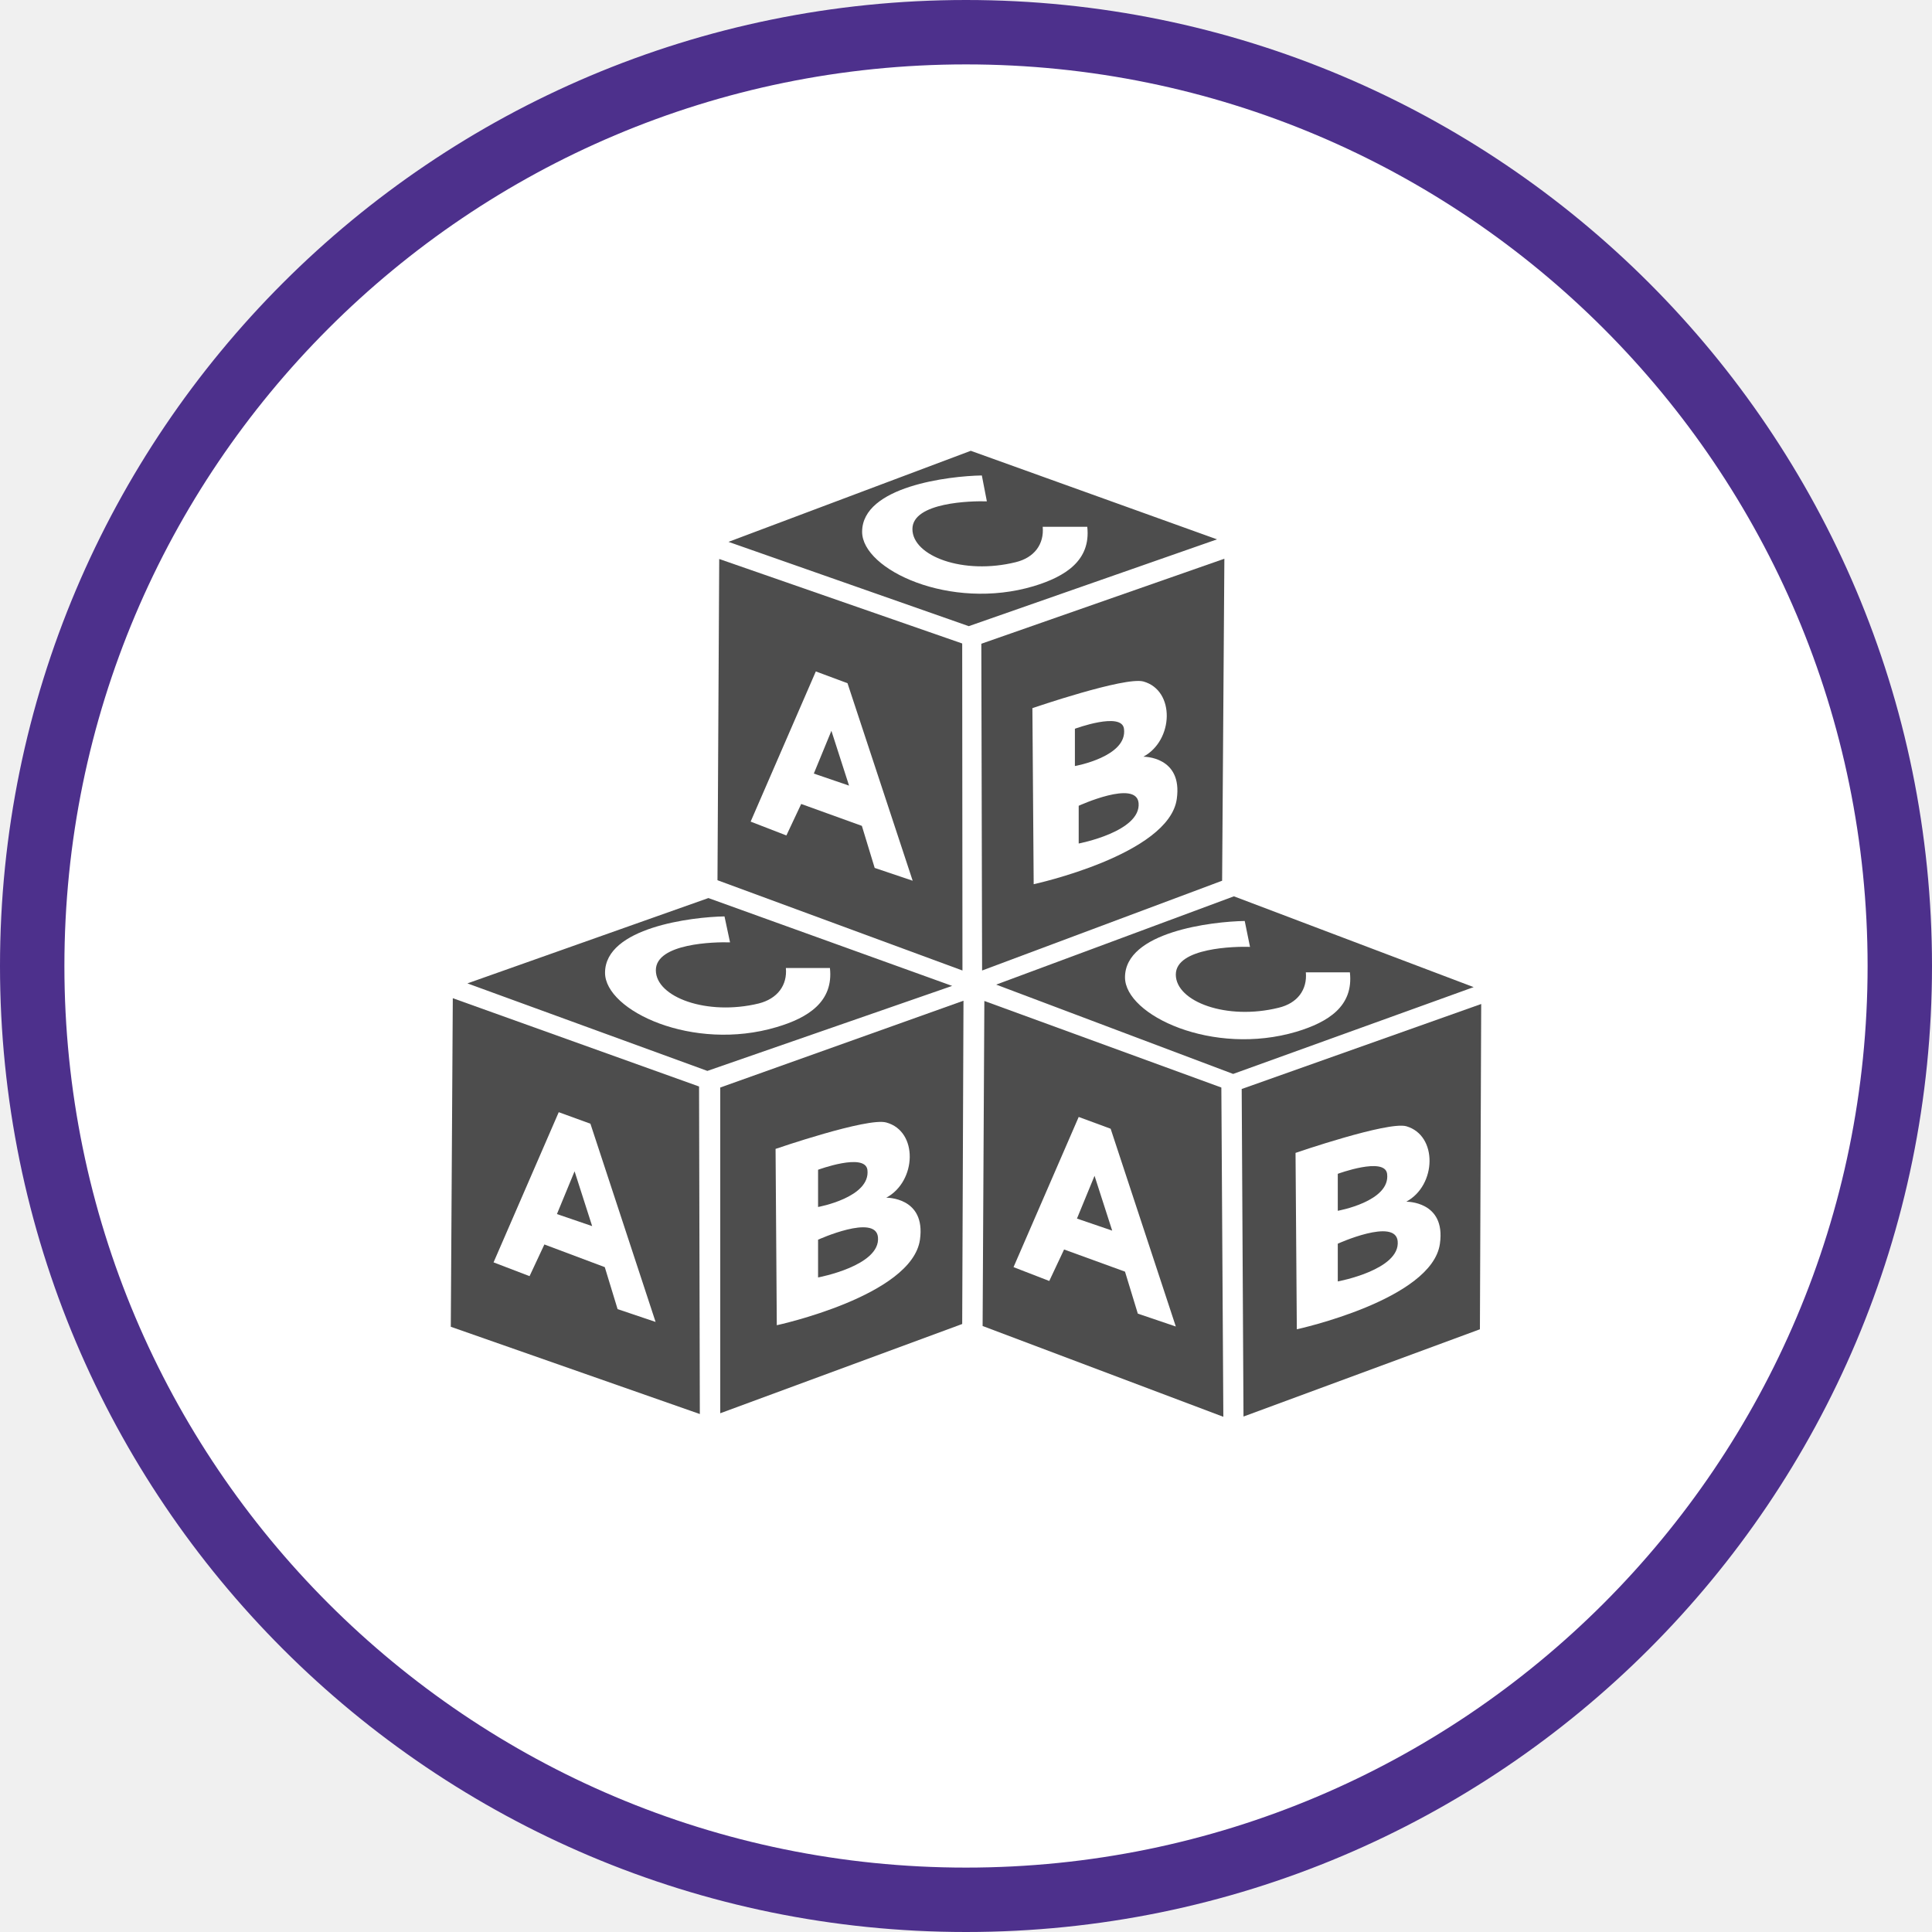
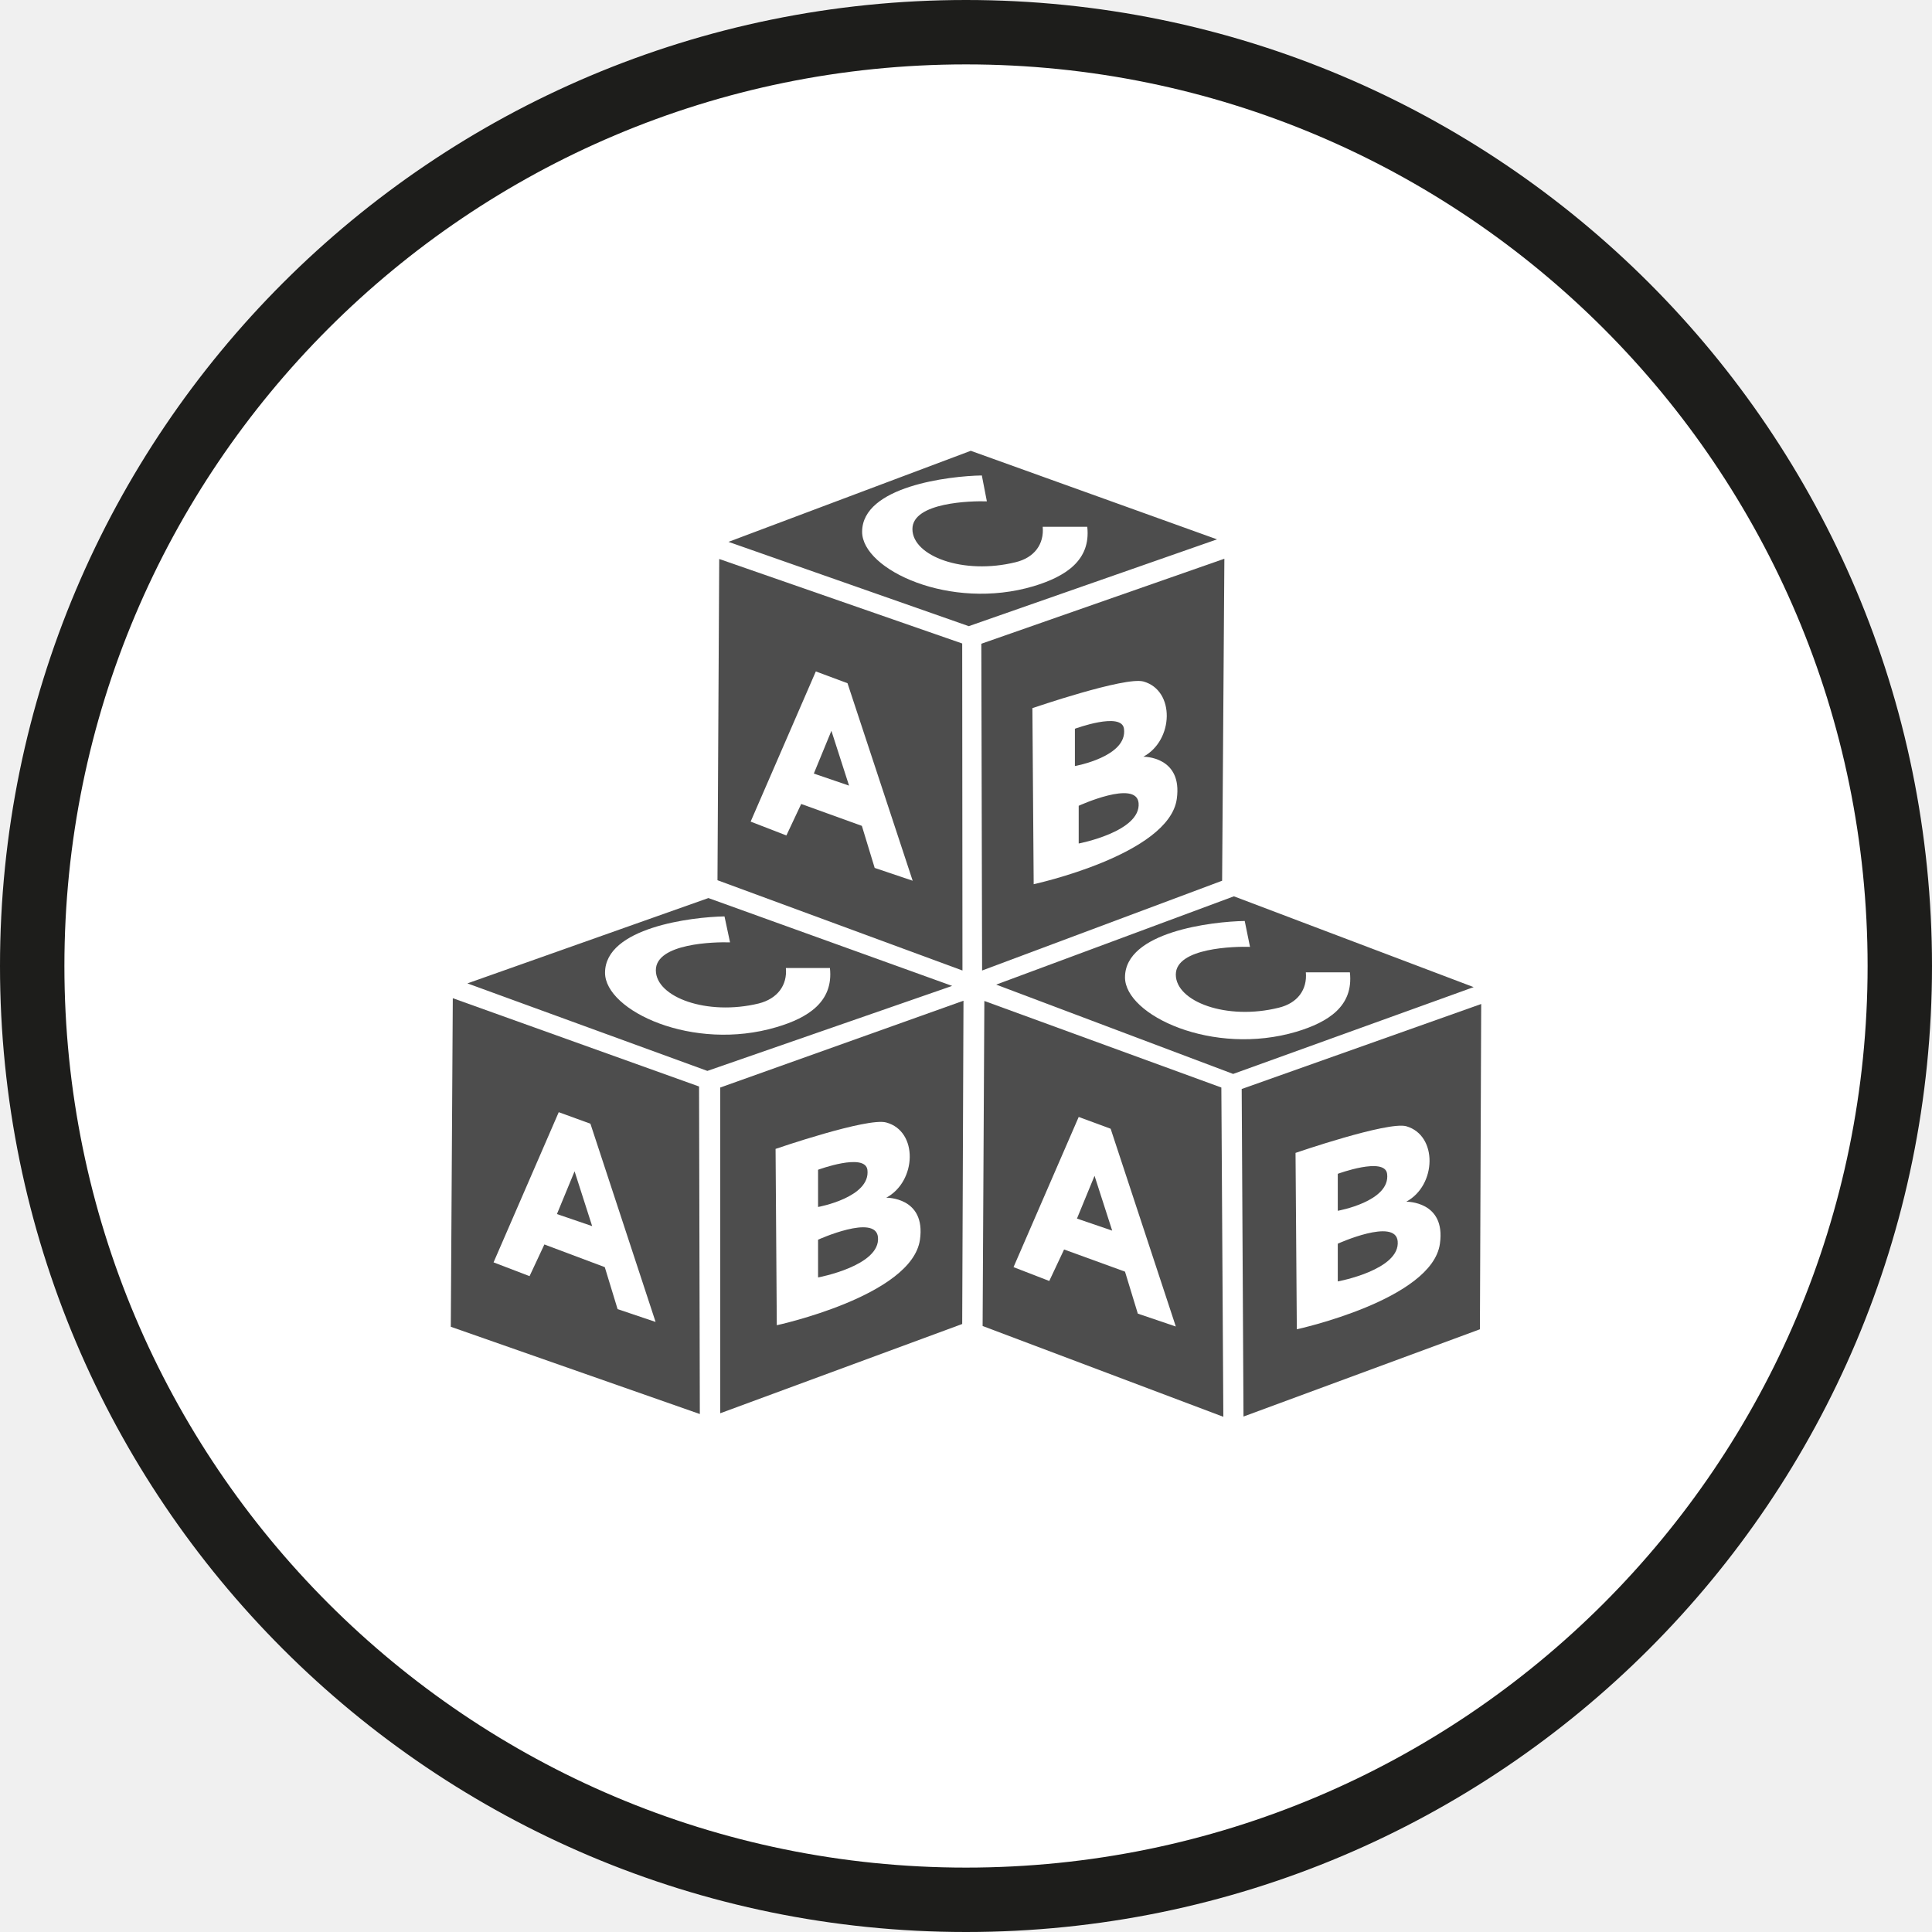
<svg xmlns="http://www.w3.org/2000/svg" width="30px" height="30px" version="1.1" id="svg8">
  <defs id="defs2" />
-   <circle style="color:#000000;clip-rule:nonzero;display:inline;overflow:visible;visibility:visible;opacity:1;isolation:auto;mix-blend-mode:normal;color-interpolation:sRGB;color-interpolation-filters:linearRGB;solid-color:#000000;solid-opacity:1;vector-effect:none;fill:#ffffff;fill-opacity:1;fill-rule:evenodd;stroke:#4D308C;stroke-width:1;stroke-linecap:butt;stroke-linejoin:miter;stroke-miterlimit:4;stroke-dasharray:none;stroke-dashoffset:0;stroke-opacity:1;marker:none;color-rendering:auto;image-rendering:auto;shape-rendering:auto;text-rendering:auto;enable-background:accumulate" id="path815" cx="15" cy="15" r="14.5" />
+   <circle style="color:#000000;clip-rule:nonzero;display:inline;overflow:visible;visibility:visible;opacity:1;isolation:auto;mix-blend-mode:normal;color-interpolation:sRGB;color-interpolation-filters:linearRGB;solid-color:#000000;solid-opacity:1;vector-effect:none;fill:#ffffff;fill-opacity:1;fill-rule:evenodd;stroke:#1D1D1B;stroke-width:1;stroke-linecap:butt;stroke-linejoin:miter;stroke-miterlimit:4;stroke-dasharray:none;stroke-dashoffset:0;stroke-opacity:1;marker:none;color-rendering:auto;image-rendering:auto;shape-rendering:auto;text-rendering:auto;enable-background:accumulate" id="path815" cx="15" cy="15" r="14.5" />
  <g transform="translate(7,7)">
    <g id="surface1">
      <path style=" stroke:none;fill-rule:nonzero;fill:rgb(30%,30%,30%);fill-opacity:1;" d="M 3.867 14.957 L 0 13.602 L 0.031 8.5 L 3.855 9.871 Z M 2.391 12.676 L 2.59 13.328 L 3.18 13.527 L 2.168 10.449 L 1.676 10.27 L 0.664 12.602 L 1.223 12.816 L 1.453 12.324 Z M 1.648 11.852 L 1.922 11.188 L 2.195 12.039 Z M 1.648 11.852 " />
      <path style=" stroke:none;fill-rule:nonzero;fill:rgb(30%,30%,30%);fill-opacity:1;" d="M 7.941 13.559 L 4.184 14.945 L 4.184 9.887 L 7.961 8.539 Z M 5.062 13.578 C 5.062 13.578 7.16 13.125 7.285 12.25 C 7.379 11.586 6.762 11.598 6.762 11.598 C 7.234 11.344 7.262 10.566 6.762 10.43 C 6.473 10.348 5.043 10.84 5.043 10.84 Z M 5.703 11.164 C 5.703 11.164 6.43 10.895 6.469 11.164 C 6.523 11.594 5.703 11.742 5.703 11.742 Z M 5.703 12.25 C 5.703 12.25 6.598 11.844 6.633 12.211 C 6.676 12.656 5.703 12.836 5.703 12.836 Z M 5.703 12.25 " />
      <path style=" stroke:none;fill-rule:nonzero;fill:rgb(30%,30%,30%);fill-opacity:1;" d="M 4 6.945 L 7.785 8.309 L 3.984 9.629 L 0.258 8.27 Z M 5.203 8.031 C 5.227 8.297 5.074 8.508 4.781 8.582 C 3.977 8.777 3.184 8.484 3.184 8.066 C 3.184 7.645 4.102 7.625 4.336 7.633 L 4.25 7.23 C 3.746 7.238 2.395 7.402 2.395 8.105 C 2.395 8.695 3.762 9.336 5.059 8.949 C 5.547 8.805 5.945 8.555 5.887 8.031 Z M 5.203 8.031 " />
      <path style=" stroke:none;fill-rule:nonzero;fill:rgb(30%,30%,30%);fill-opacity:1;" d="M 11.996 15 L 8.258 13.59 L 8.285 8.543 L 11.965 9.887 Z M 10.469 12.746 L 10.668 13.398 L 11.258 13.598 L 10.246 10.527 L 9.75 10.344 L 8.738 12.676 L 9.293 12.891 L 9.523 12.402 Z M 9.723 11.922 L 9.996 11.258 L 10.27 12.109 Z M 9.723 11.922 " />
      <path style=" stroke:none;fill-rule:nonzero;fill:rgb(30%,30%,30%);fill-opacity:1;" d="M 15.98 13.641 L 12.309 14.996 L 12.281 9.91 L 16 8.59 Z M 13.137 13.641 C 13.137 13.641 15.238 13.184 15.359 12.312 C 15.453 11.648 14.836 11.66 14.836 11.66 C 15.309 11.406 15.328 10.629 14.836 10.488 C 14.547 10.41 13.117 10.902 13.117 10.902 Z M 13.773 11.227 C 13.773 11.227 14.504 10.957 14.539 11.227 C 14.594 11.656 13.773 11.801 13.773 11.801 Z M 13.773 12.312 C 13.773 12.312 14.668 11.906 14.703 12.273 C 14.746 12.719 13.773 12.898 13.773 12.898 Z M 13.773 12.312 " />
      <path style=" stroke:none;fill-rule:nonzero;fill:rgb(30%,30%,30%);fill-opacity:1;" d="M 12.16 6.918 L 15.883 8.328 L 12.148 9.676 L 8.469 8.289 Z M 13.277 8.098 C 13.301 8.367 13.148 8.578 12.855 8.648 C 12.051 8.848 11.258 8.555 11.258 8.133 C 11.258 7.715 12.176 7.695 12.41 7.703 L 12.328 7.301 C 11.82 7.309 10.469 7.469 10.469 8.176 C 10.469 8.766 11.836 9.406 13.133 9.02 C 13.625 8.871 14.02 8.625 13.961 8.098 Z M 13.277 8.098 " />
      <path style=" stroke:none;fill-rule:nonzero;fill:rgb(30%,30%,30%);fill-opacity:1;" d="M 7.945 8.07 L 4.141 6.668 L 4.168 1.68 L 7.941 2.992 Z M 6.383 5.824 L 6.582 6.477 L 7.172 6.676 L 6.16 3.609 L 5.668 3.426 L 4.656 5.758 L 5.211 5.973 L 5.441 5.484 Z M 5.637 5.012 L 5.91 4.348 L 6.184 5.199 Z M 5.637 5.012 " />
      <path style=" stroke:none;fill-rule:nonzero;fill:rgb(30%,30%,30%);fill-opacity:1;" d="M 8.25 8.07 L 8.238 2.996 L 12.012 1.676 L 11.977 6.676 M 9.051 6.73 C 9.051 6.73 11.152 6.273 11.273 5.406 C 11.367 4.742 10.754 4.75 10.754 4.75 C 11.227 4.496 11.25 3.719 10.754 3.582 C 10.465 3.504 9.031 3.996 9.031 3.996 Z M 9.691 4.316 C 9.691 4.316 10.418 4.047 10.453 4.316 C 10.512 4.75 9.691 4.895 9.691 4.895 Z M 9.75 5.512 C 9.75 5.512 10.645 5.102 10.68 5.469 C 10.719 5.914 9.75 6.098 9.75 6.098 Z M 9.75 5.512 " />
      <path style=" stroke:none;fill-rule:nonzero;fill:rgb(30%,30%,30%);fill-opacity:1;" d="M 8.074 0 L 11.898 1.375 L 8.043 2.723 L 4.312 1.414 Z M 9.191 1.18 C 9.215 1.449 9.062 1.66 8.77 1.73 C 7.961 1.93 7.168 1.637 7.168 1.215 C 7.168 0.797 8.09 0.777 8.324 0.785 L 8.246 0.383 C 7.742 0.391 6.387 0.551 6.387 1.258 C 6.387 1.848 7.758 2.488 9.051 2.102 C 9.543 1.953 9.941 1.703 9.883 1.18 Z M 9.191 1.18 " />
    </g>
  </g>
</svg>
